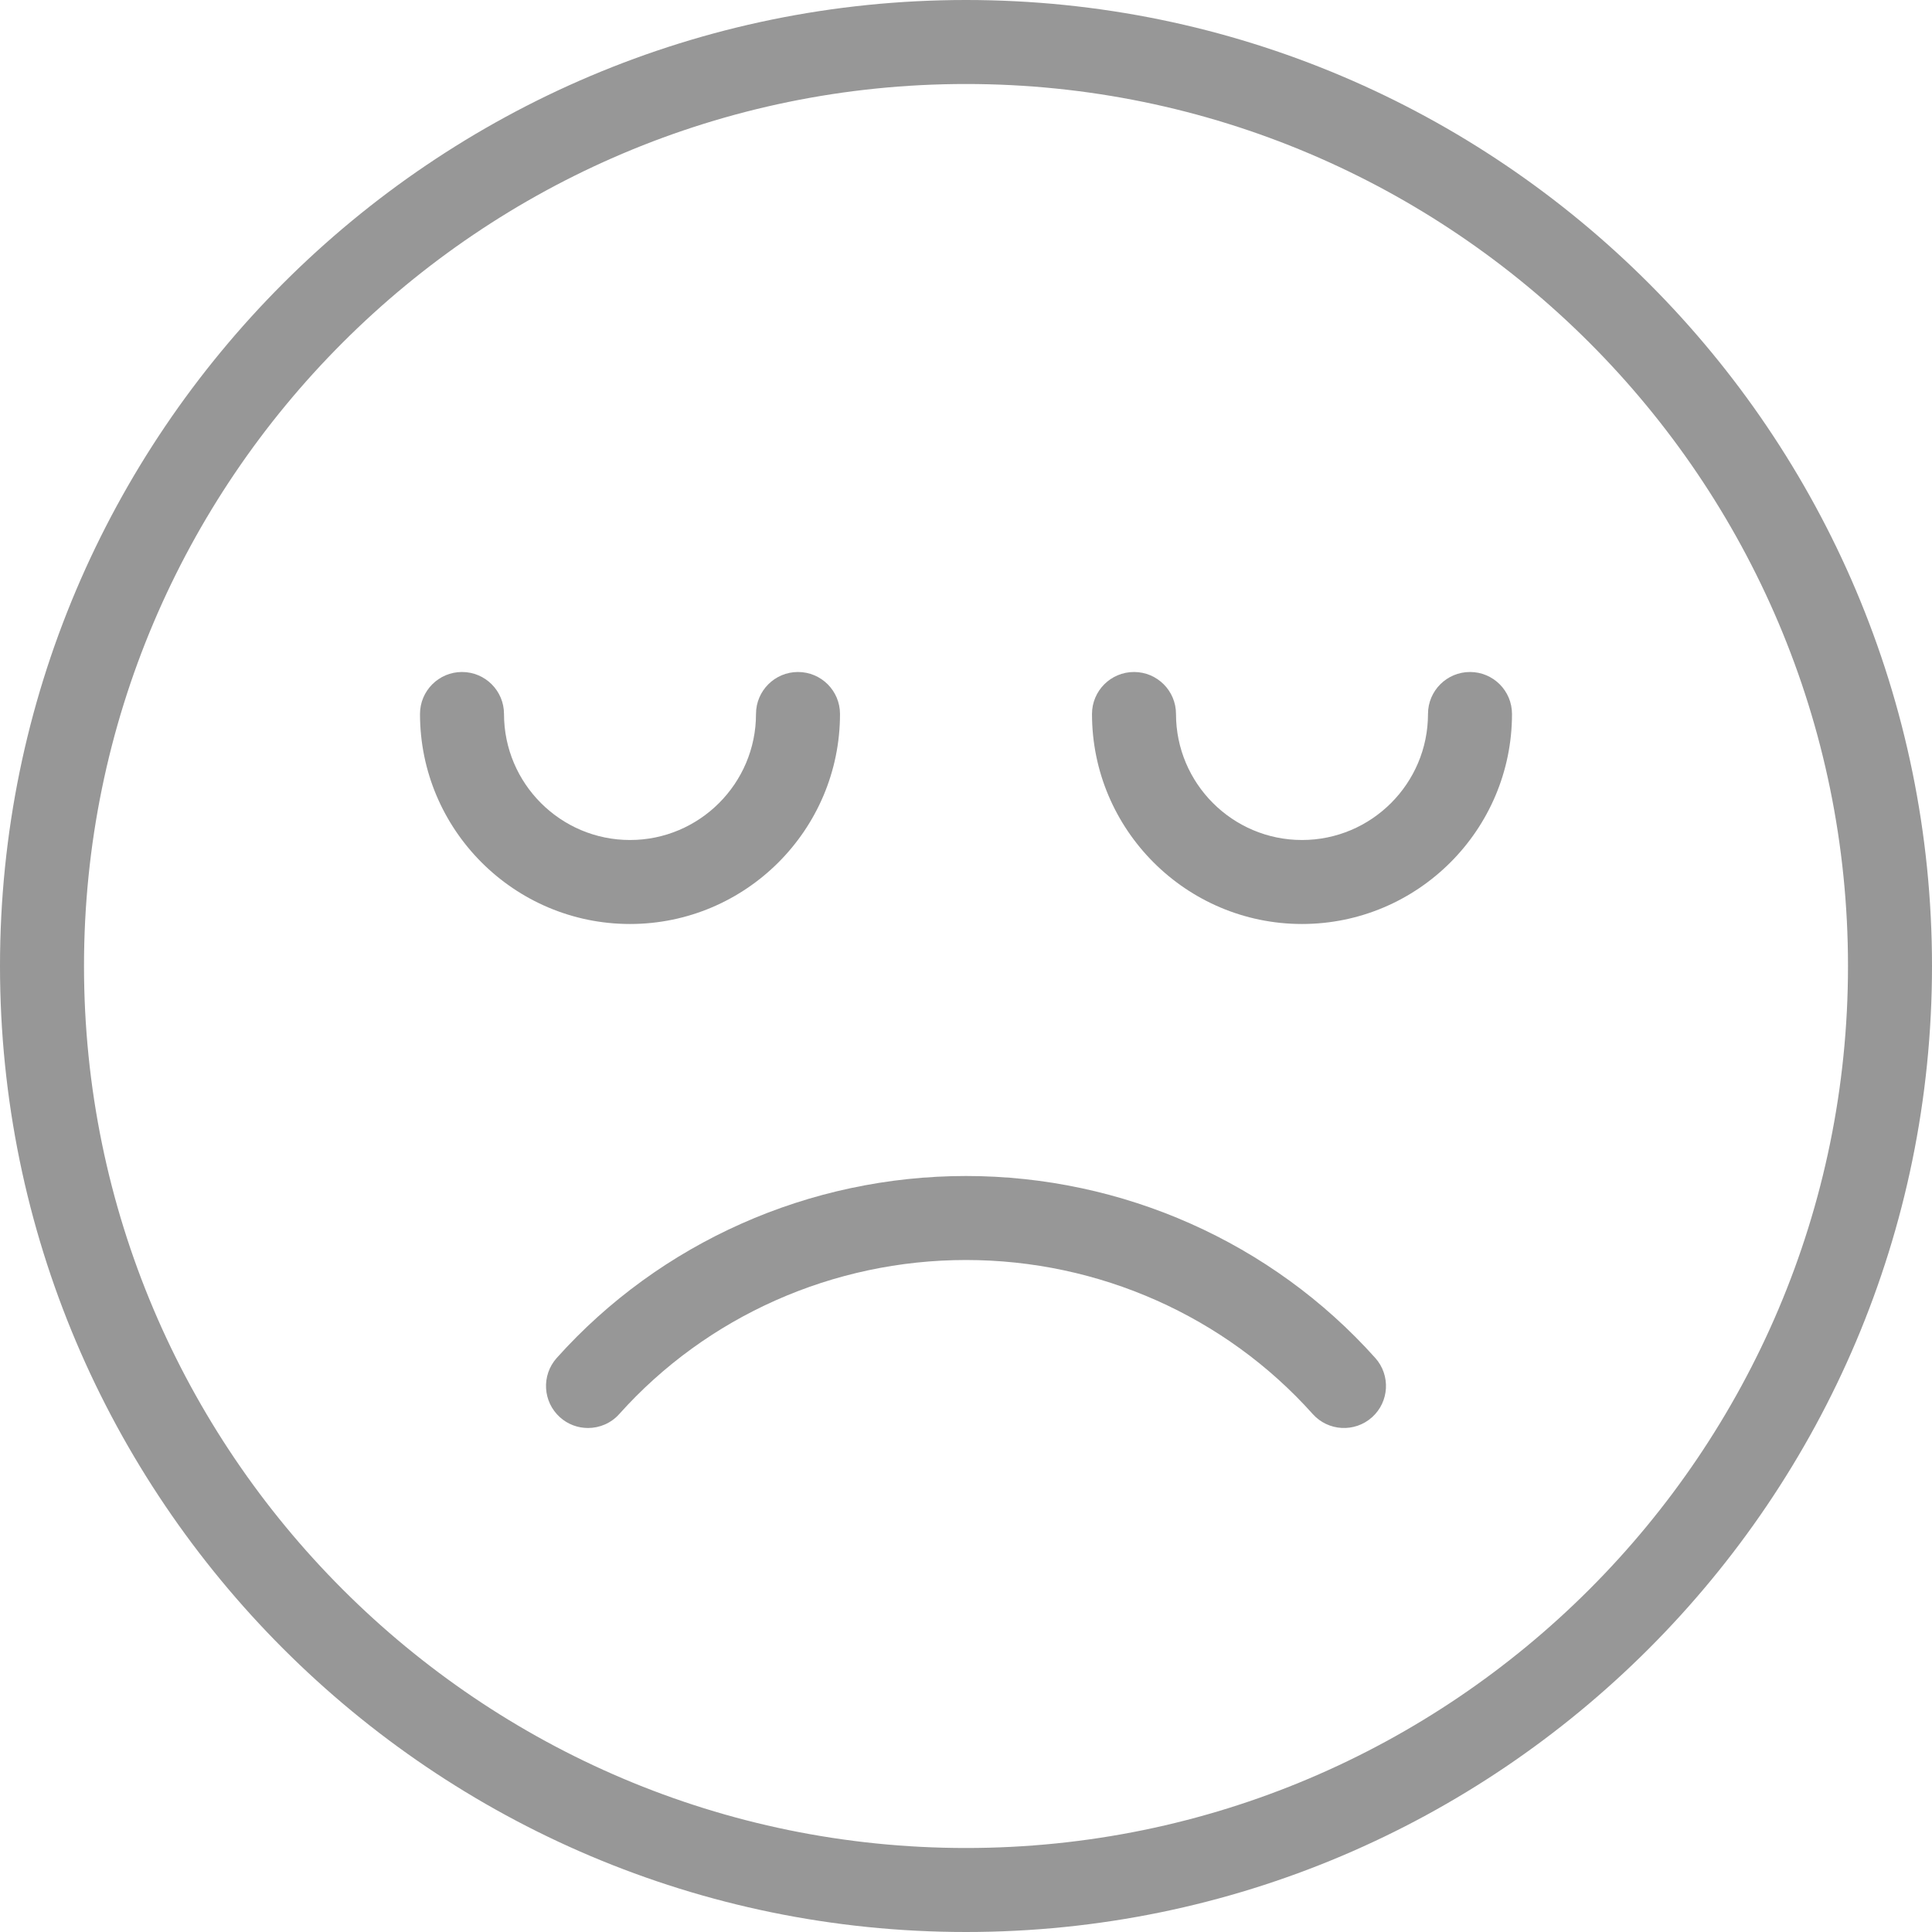
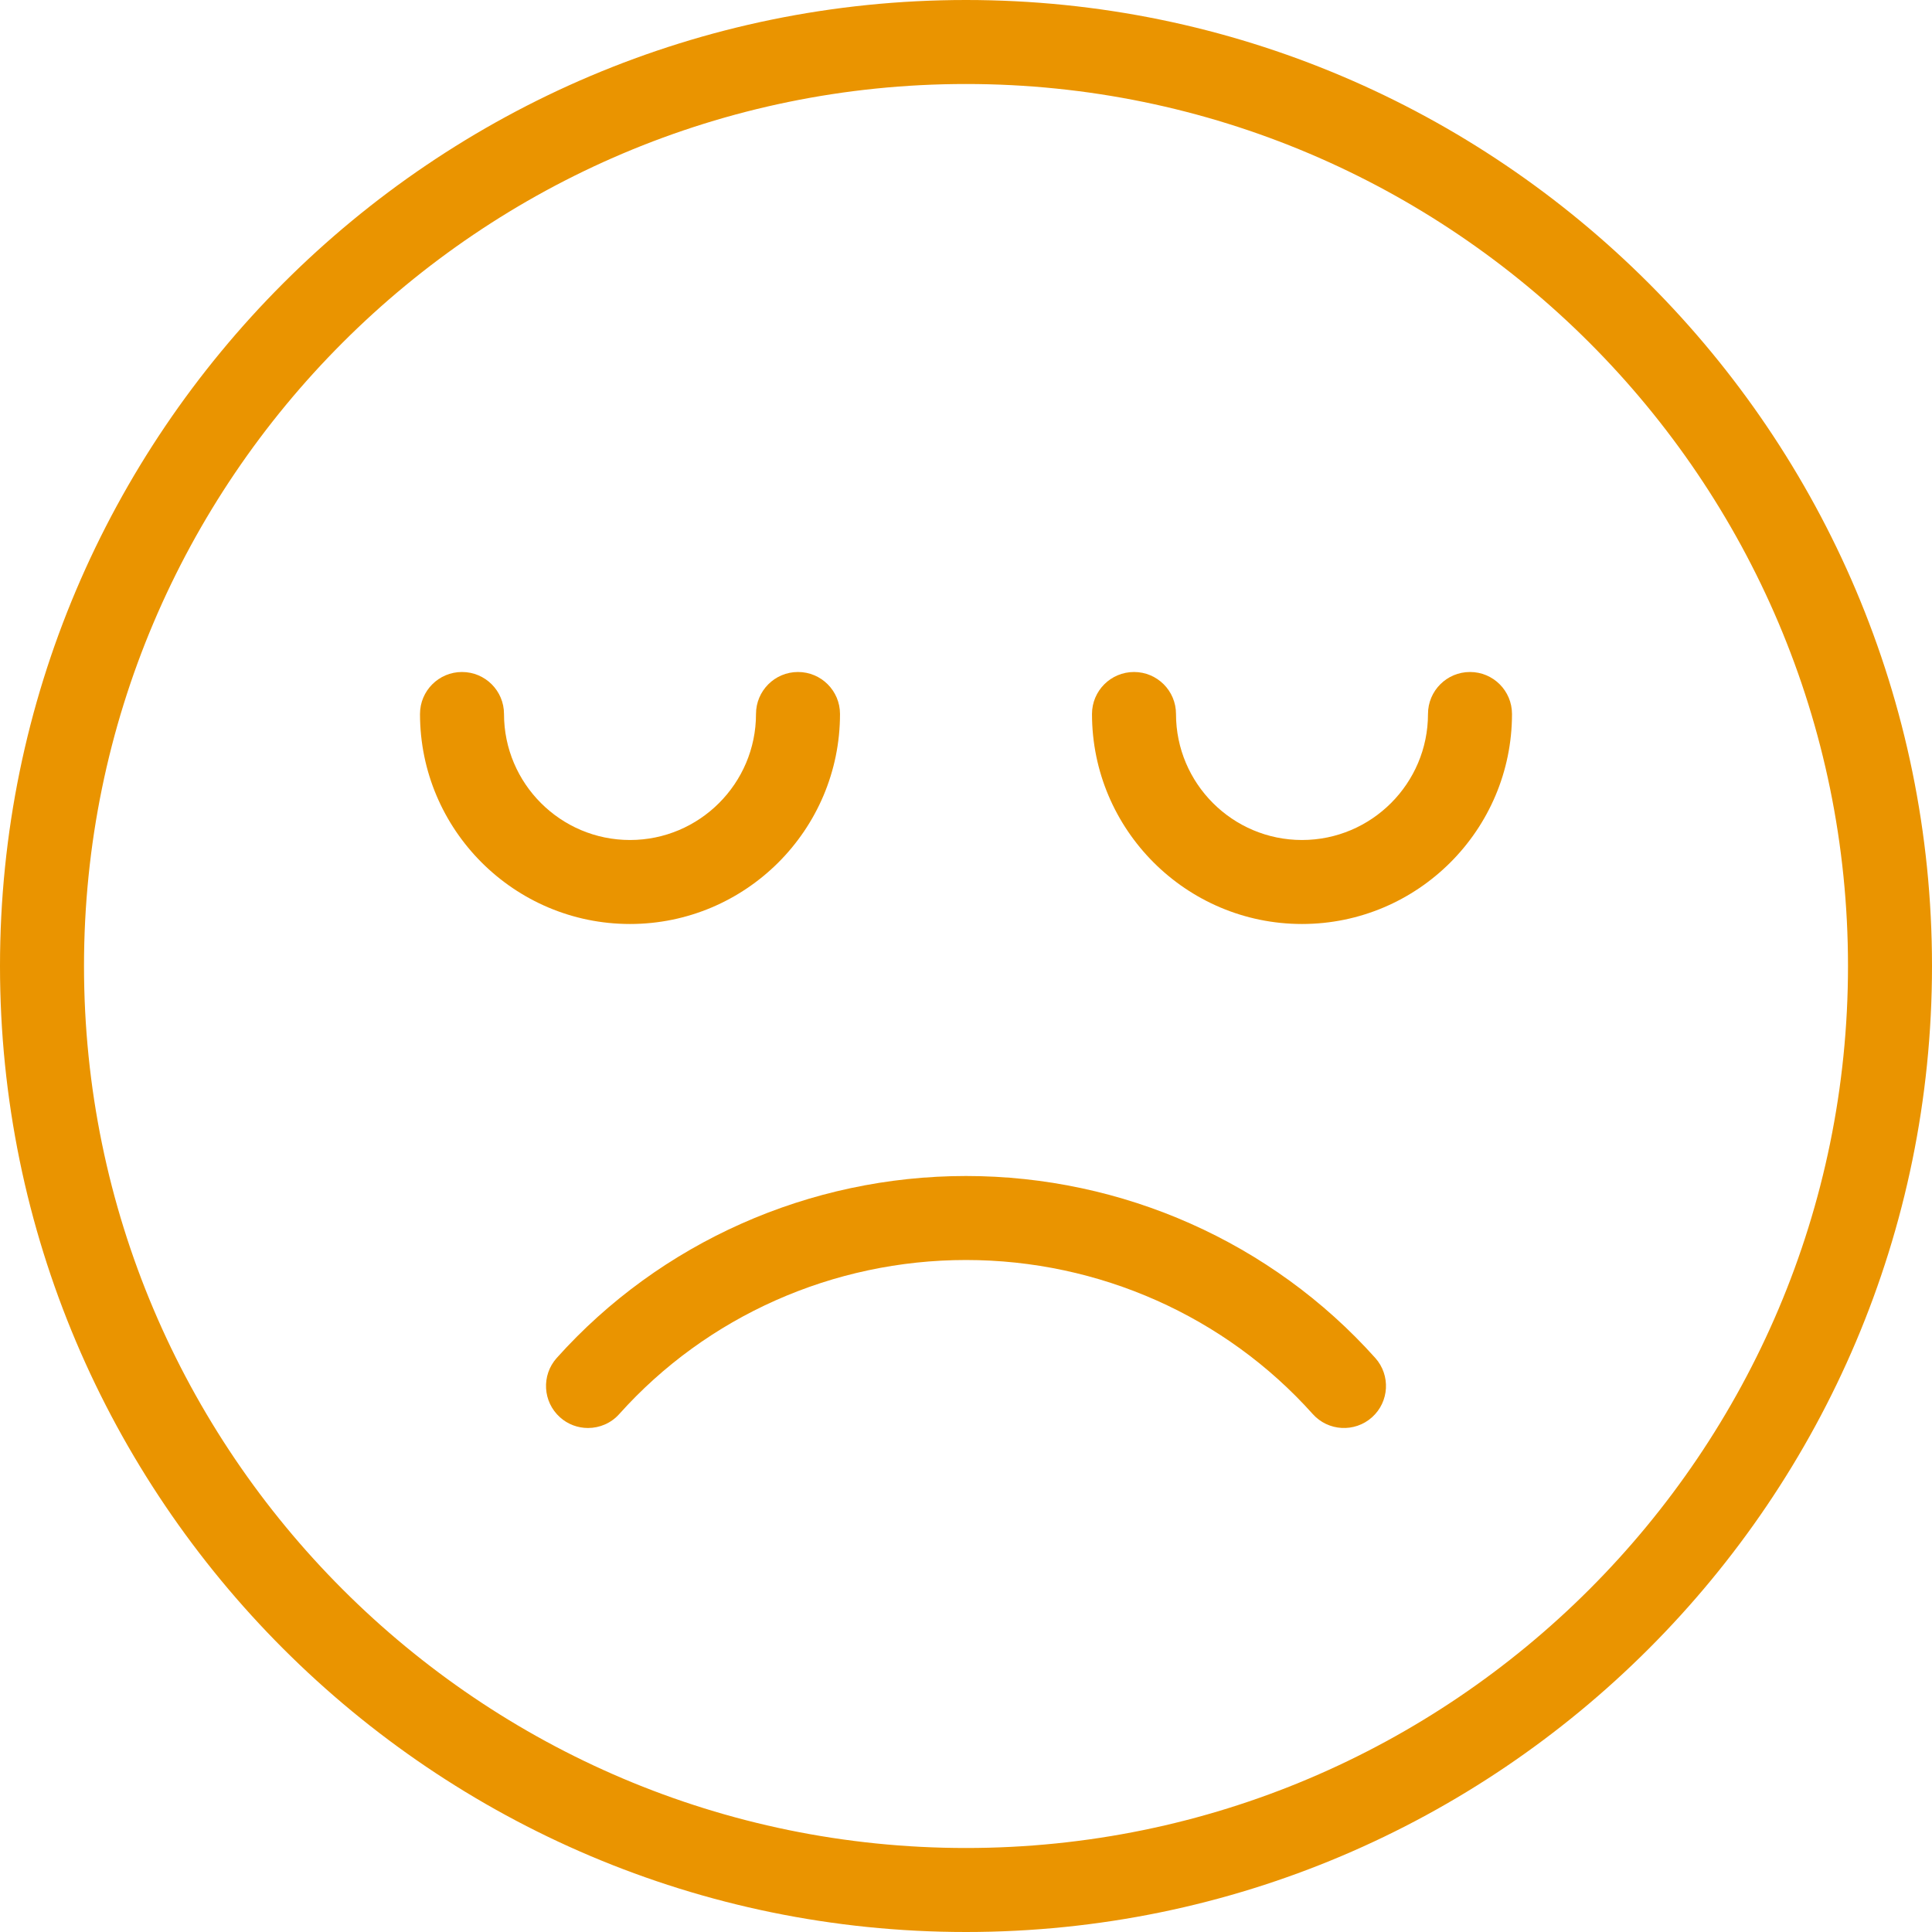
<svg xmlns="http://www.w3.org/2000/svg" width="125" height="125" viewBox="0 0 125 125" fill="none">
-   <path d="M62.5 76.087C52.37 76.087 42.72 80.378 36.019 87.861C35.019 88.981 35.114 90.696 36.231 91.698C36.747 92.163 37.397 92.391 38.044 92.391C38.788 92.391 39.533 92.087 40.068 91.486C45.739 85.152 53.916 81.522 62.5 81.522C71.087 81.522 79.264 85.152 84.932 91.486C85.932 92.606 87.652 92.698 88.769 91.698C89.886 90.698 89.981 88.981 88.981 87.861C82.283 80.38 72.633 76.087 62.5 76.087Z" fill="#979797" />
-   <path d="M62.5 0C28.035 0 0 28.038 0 62.5C0 96.962 28.035 125 62.5 125C96.965 125 125 96.962 125 62.5C125 28.038 96.965 0 62.5 0ZM62.5 119.565C31.035 119.565 5.435 93.967 5.435 62.5C5.435 31.033 31.035 5.435 62.5 5.435C93.965 5.435 119.565 31.033 119.565 62.5C119.565 93.967 93.965 119.565 62.5 119.565Z" fill="#979797" />
-   <path d="M95.109 43.478C93.606 43.478 92.391 44.695 92.391 46.195C92.391 50.69 88.734 54.348 84.239 54.348C79.745 54.348 76.087 50.69 76.087 46.195C76.087 44.695 74.873 43.478 73.37 43.478C71.867 43.478 70.652 44.695 70.652 46.195C70.652 53.687 76.748 59.782 84.239 59.782C91.731 59.782 97.826 53.687 97.826 46.195C97.826 44.695 96.612 43.478 95.109 43.478Z" fill="#979797" />
-   <path d="M54.348 46.195C54.348 44.695 53.133 43.478 51.63 43.478C50.128 43.478 48.913 44.695 48.913 46.195C48.913 50.69 45.255 54.348 40.761 54.348C36.266 54.348 32.609 50.69 32.609 46.195C32.609 44.695 31.394 43.478 29.891 43.478C28.389 43.478 27.174 44.695 27.174 46.195C27.174 53.687 33.269 59.782 40.761 59.782C48.253 59.782 54.348 53.687 54.348 46.195Z" fill="#979797" />
+   <path d="M62.5 76.087C52.37 76.087 42.72 80.378 36.019 87.861C35.019 88.981 35.114 90.696 36.231 91.698C36.747 92.163 37.397 92.391 38.044 92.391C38.788 92.391 39.533 92.087 40.068 91.486C45.739 85.152 53.916 81.522 62.5 81.522C71.087 81.522 79.264 85.152 84.932 91.486C85.932 92.606 87.652 92.698 88.769 91.698C89.886 90.698 89.981 88.981 88.981 87.861C82.283 80.38 72.633 76.087 62.5 76.087Z" fill="#EA9400" />
+   <path d="M62.5 0C28.035 0 0 28.038 0 62.5C0 96.962 28.035 125 62.5 125C96.965 125 125 96.962 125 62.5C125 28.038 96.965 0 62.5 0ZM62.5 119.565C31.035 119.565 5.435 93.967 5.435 62.5C5.435 31.033 31.035 5.435 62.5 5.435C93.965 5.435 119.565 31.033 119.565 62.5C119.565 93.967 93.965 119.565 62.5 119.565Z" fill="#EA9400" />
+   <path d="M95.109 43.478C93.606 43.478 92.391 44.695 92.391 46.195C92.391 50.69 88.734 54.348 84.239 54.348C79.745 54.348 76.087 50.69 76.087 46.195C76.087 44.695 74.873 43.478 73.37 43.478C71.867 43.478 70.652 44.695 70.652 46.195C70.652 53.687 76.748 59.782 84.239 59.782C91.731 59.782 97.826 53.687 97.826 46.195C97.826 44.695 96.612 43.478 95.109 43.478Z" fill="#EA9400" />
+   <path d="M54.348 46.195C54.348 44.695 53.133 43.478 51.63 43.478C50.128 43.478 48.913 44.695 48.913 46.195C48.913 50.69 45.255 54.348 40.761 54.348C36.266 54.348 32.609 50.69 32.609 46.195C32.609 44.695 31.394 43.478 29.891 43.478C28.389 43.478 27.174 44.695 27.174 46.195C27.174 53.687 33.269 59.782 40.761 59.782C48.253 59.782 54.348 53.687 54.348 46.195Z" fill="#EA9400" />
</svg>
